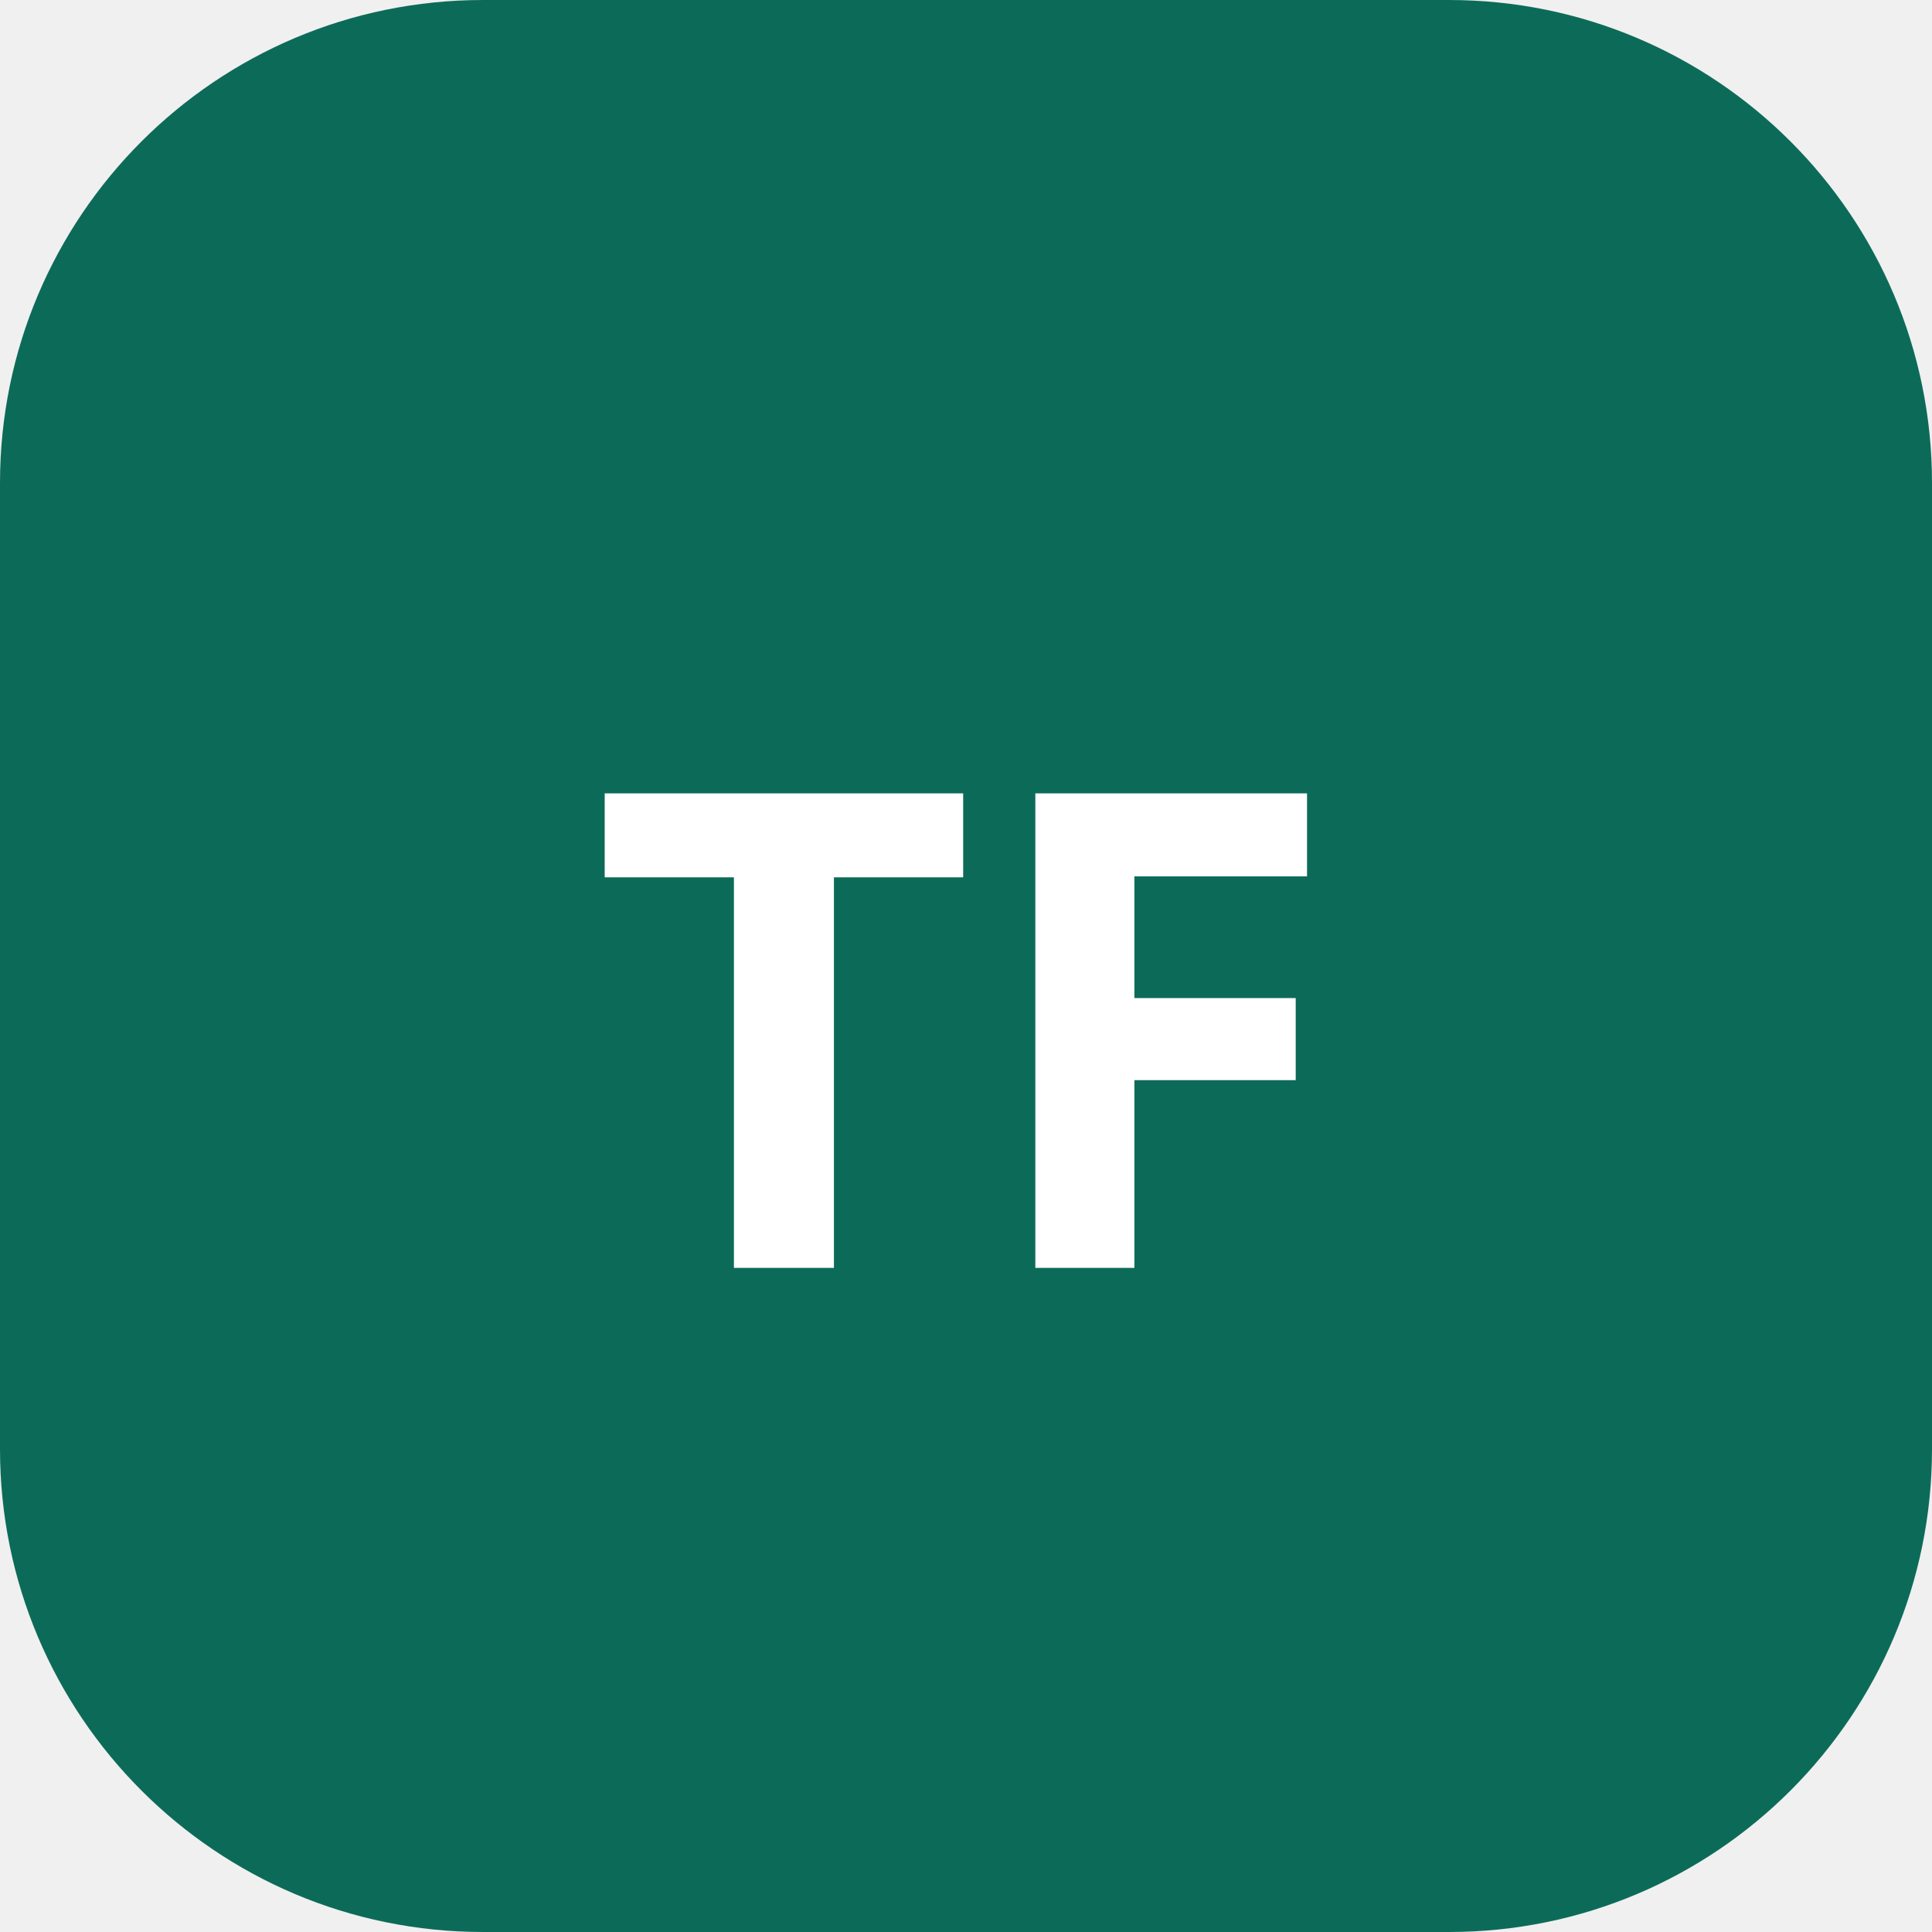
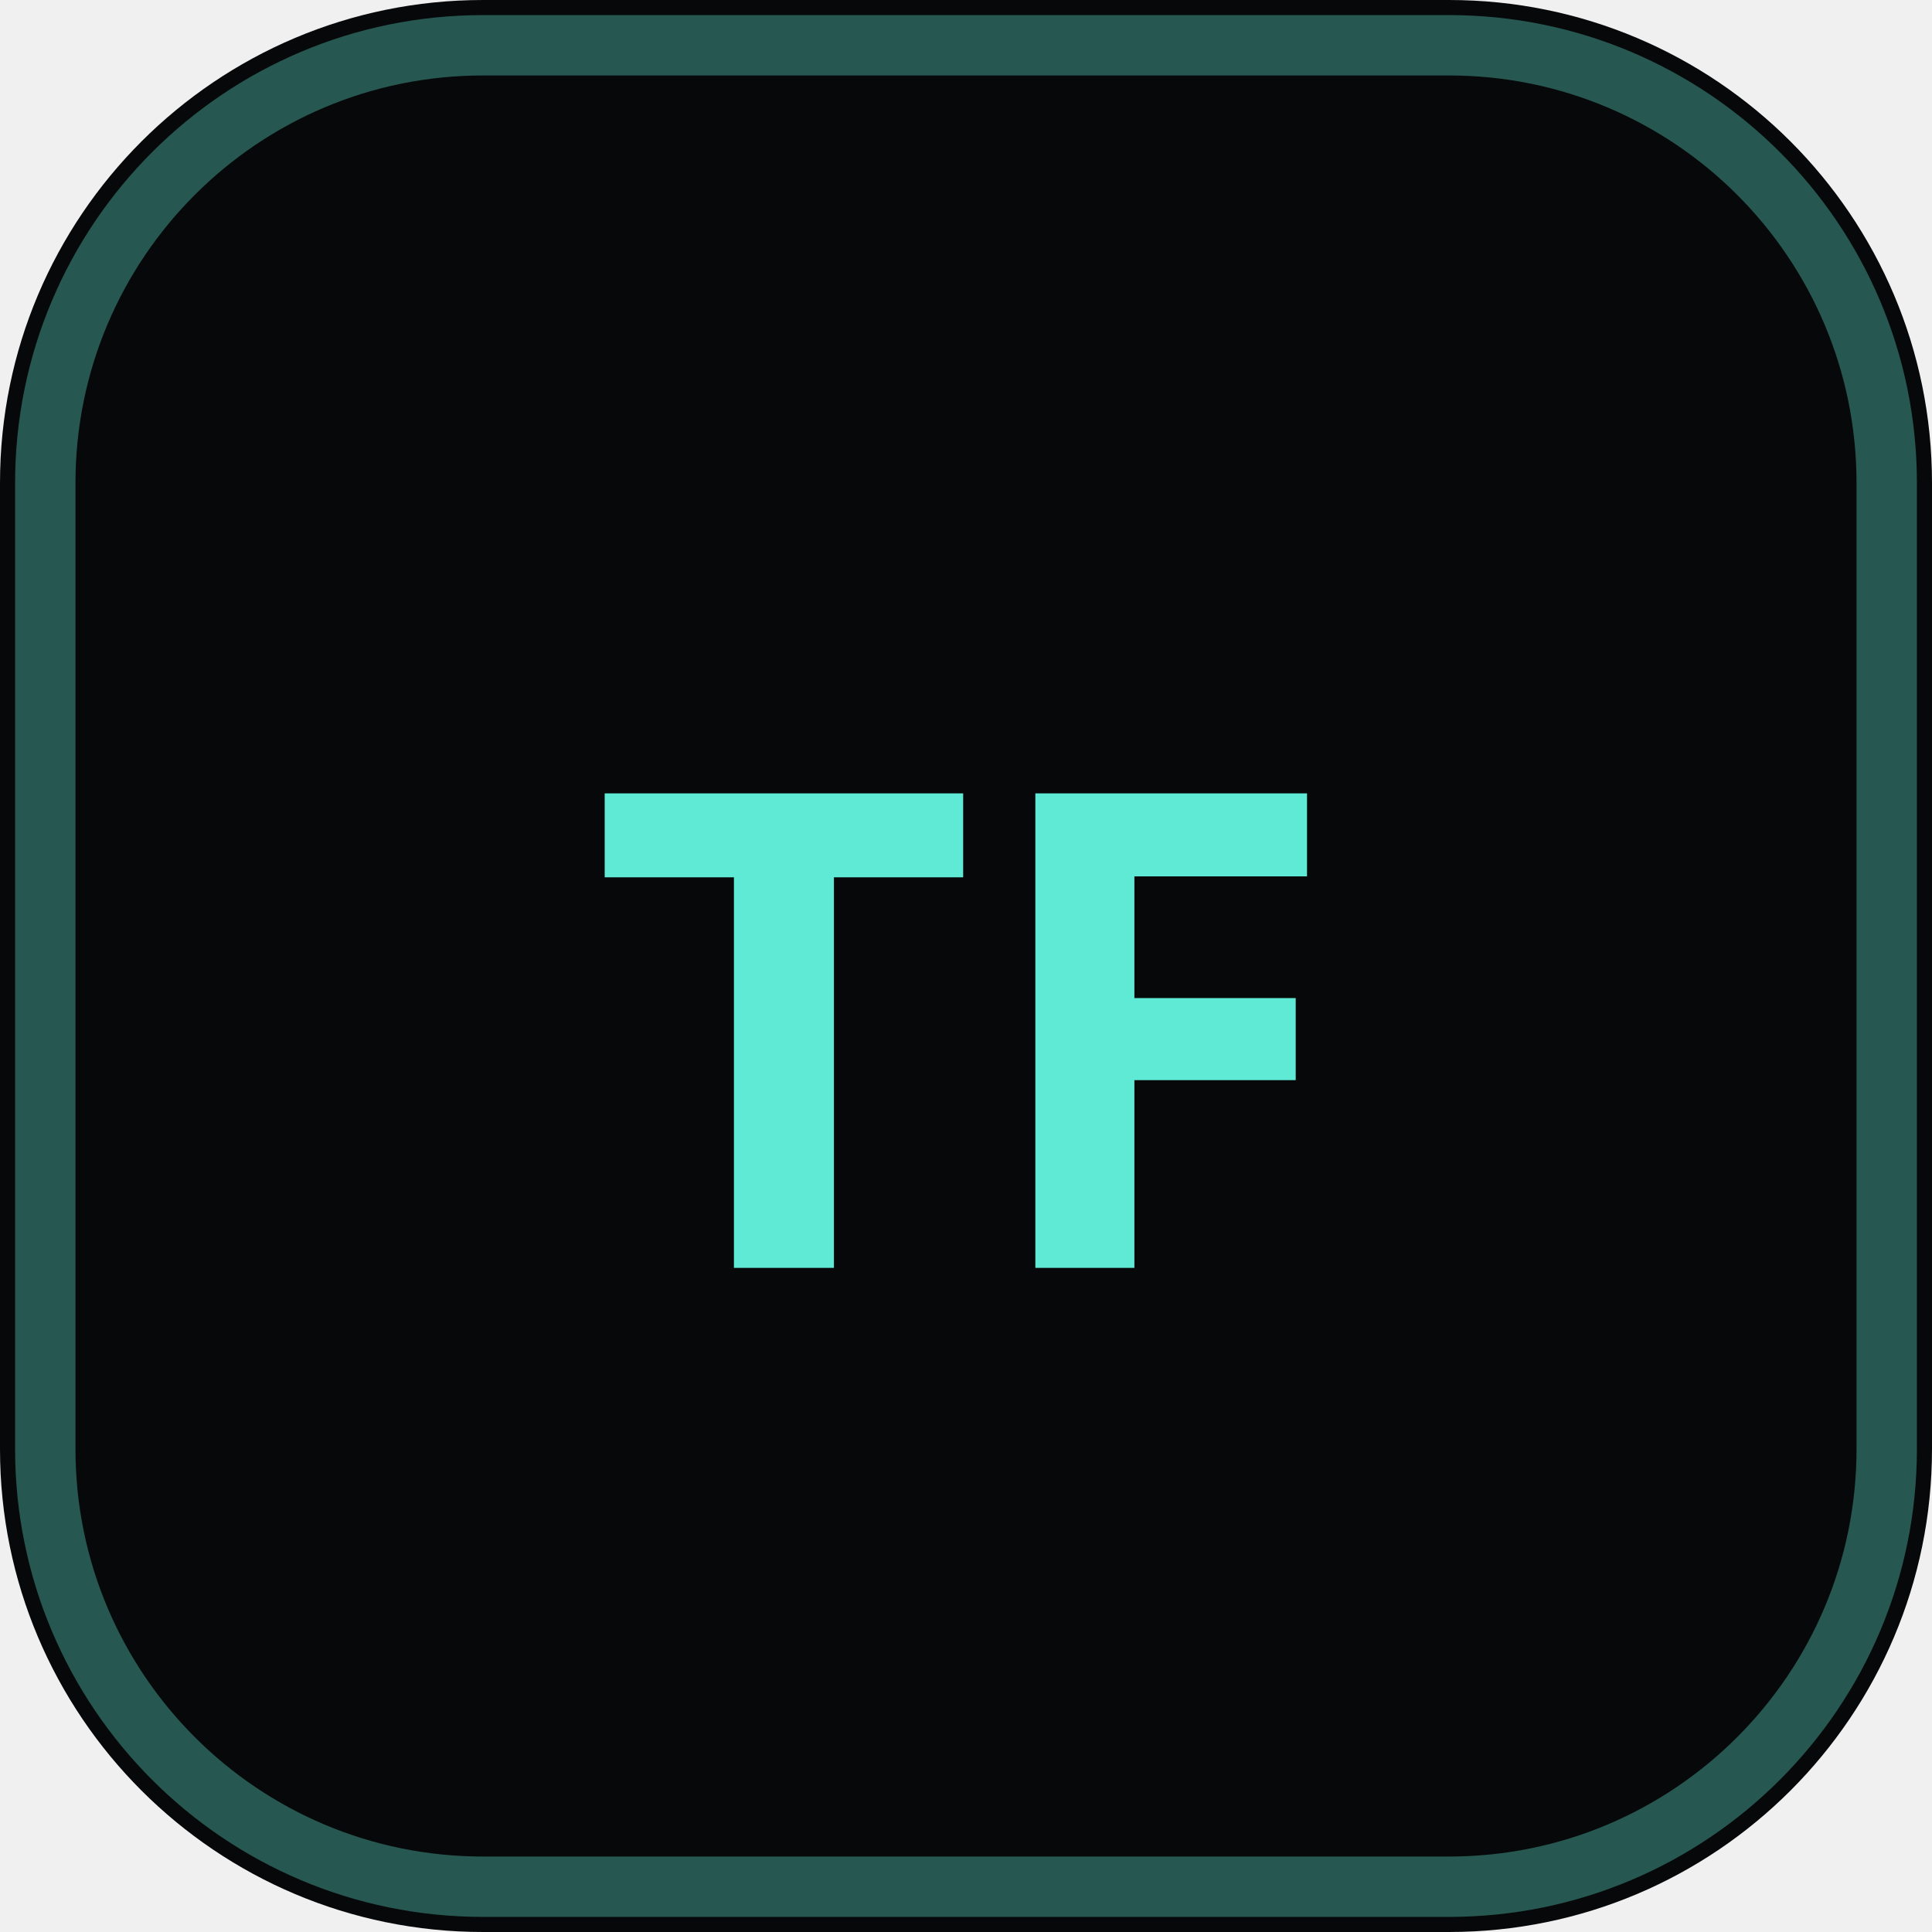
<svg xmlns="http://www.w3.org/2000/svg" viewBox="0 0 32 32" fill="none">
-   <rect width="32" height="32" rx="8" fill="#0c6b58" />
-   <text x="16" y="21" text-anchor="middle" fill="white" font-size="11" font-family="ui-sans-serif, system-ui, sans-serif" font-weight="700">TF</text>
+   <rect width="32" height="32" rx="8" fill="#07080A" />
+   <rect x="0.75" y="0.75" width="30.5" height="30.5" rx="7.25" stroke="#5EEAD4" stroke-opacity="0.35" />
+   <text x="16" y="21" text-anchor="middle" fill="#5EEAD4" font-size="11" font-family="ui-sans-serif, system-ui, sans-serif" font-weight="700">TF</text>
</svg>
